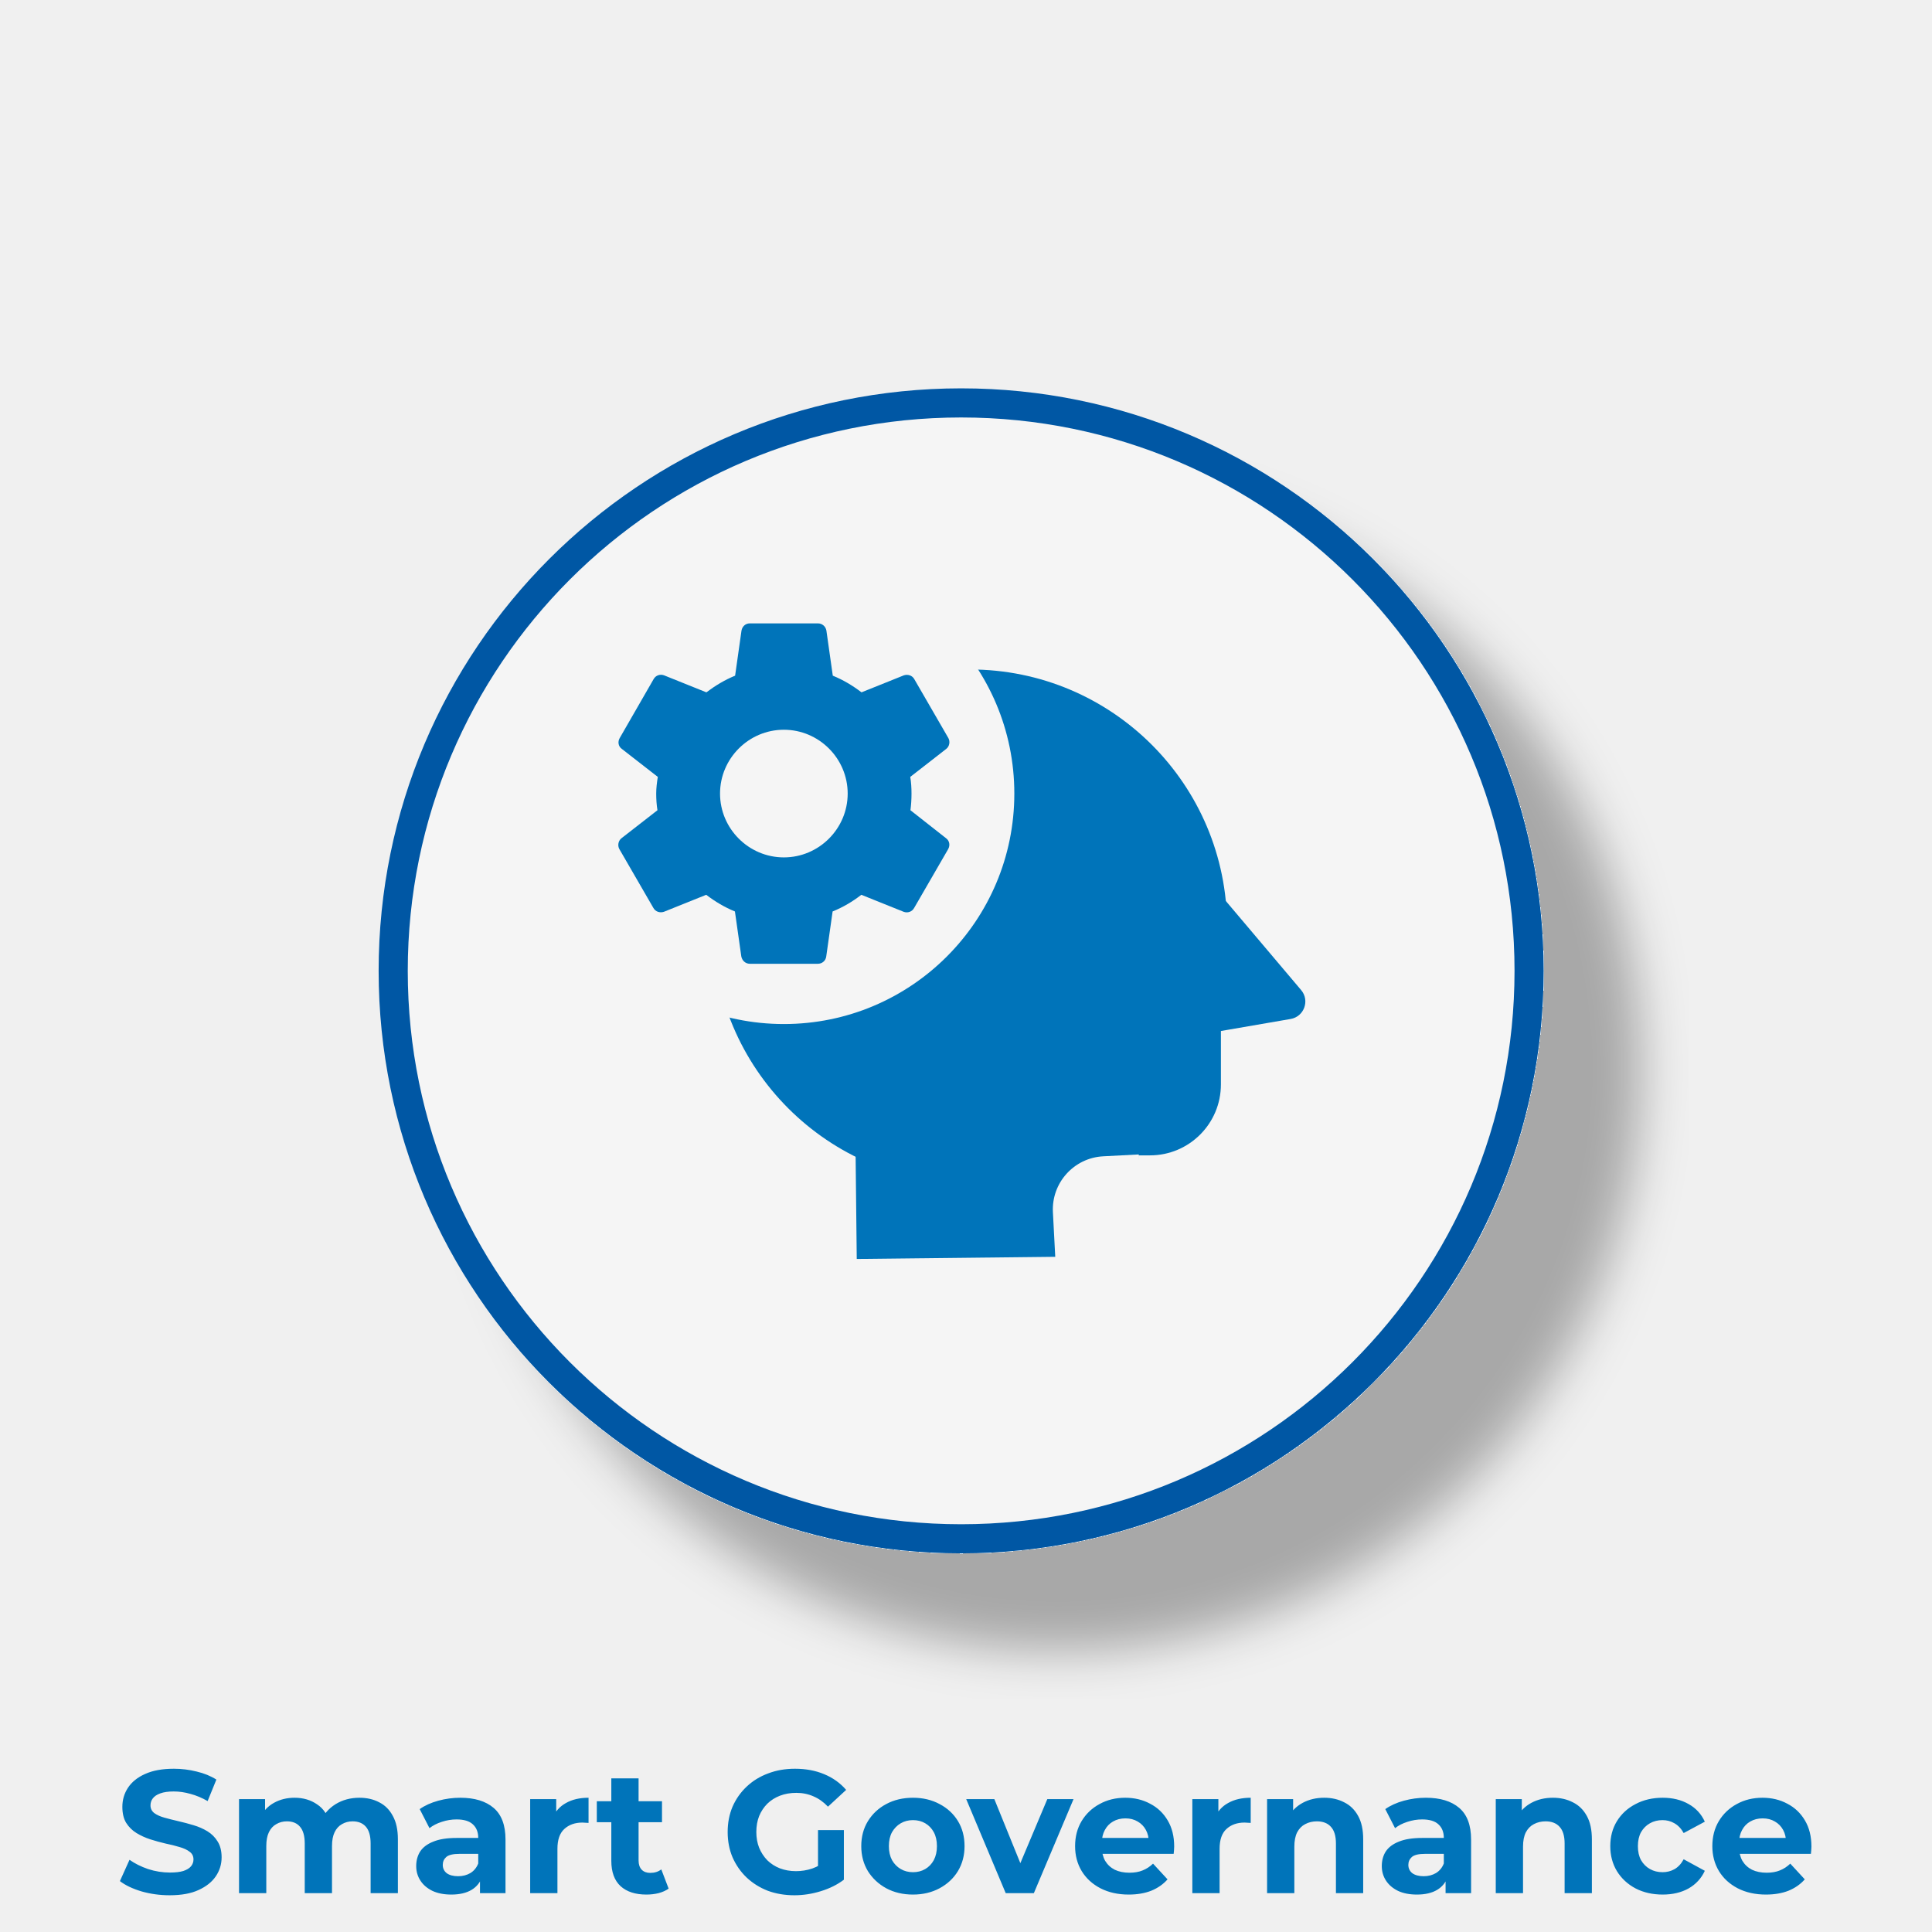
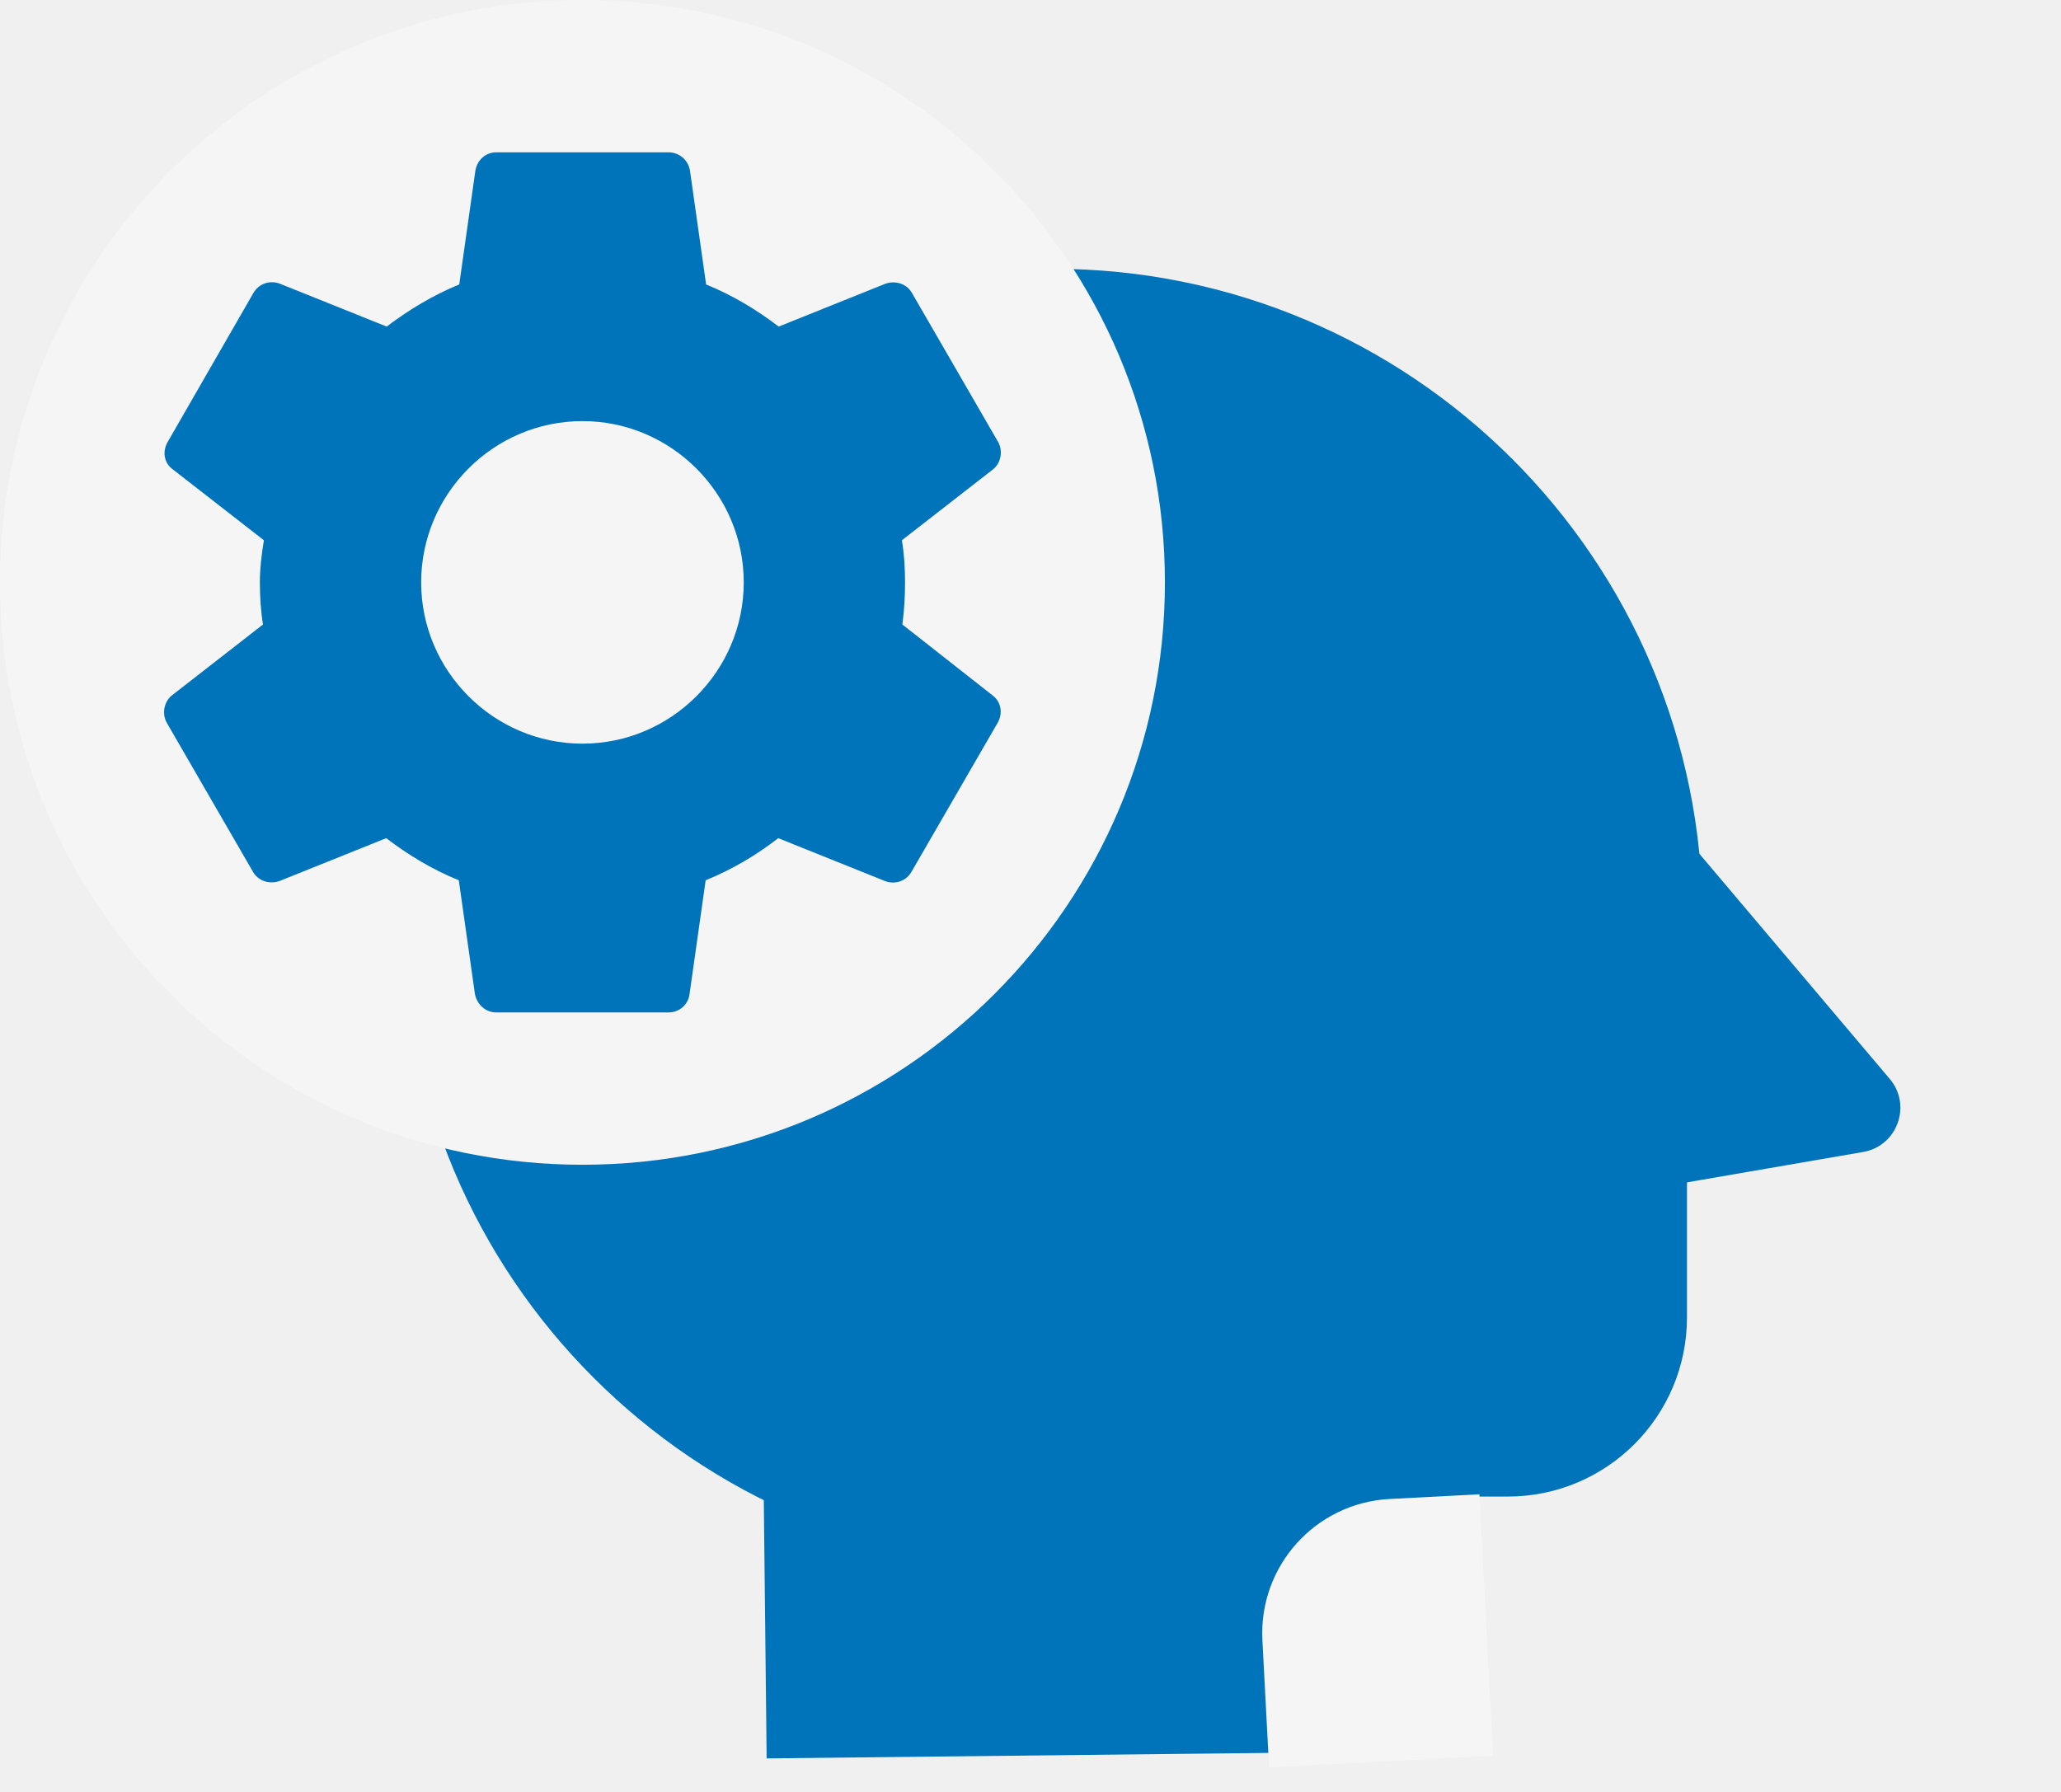
- <svg xmlns="http://www.w3.org/2000/svg" width="199" height="199" viewBox="0 0 199 199" fill="none">
-   <g filter="url(#filter0_d_1366_72)">
-     <circle cx="99" cy="100" r="60" fill="#F5F5F5" />
-     <circle cx="99" cy="100" r="58.5" stroke="#0057A4" stroke-width="3" />
+ <svg xmlns="http://www.w3.org/2000/svg" width="46" height="40" viewBox="0 0 46 40" fill="none">
+   <rect x="29" y="33" width="4" height="1" fill="#0074BA" />
+   <circle cx="23.5" cy="20.5" r="14.5" fill="#0074BA" />
+   <rect x="17.111" y="39.251" width="10.114" height="12.51" transform="rotate(-90.6301 17.1113 39.2514)" fill="#0074BA" />
+   <circle cx="13" cy="13" r="13" fill="#F5F5F5" />
+   <g clip-path="url(#clip0_960_2111)">
+     <path d="M20.14 13.94C20.18 13.64 20.2 13.33 20.2 13C20.2 12.68 20.18 12.36 20.13 12.06L22.16 10.48C22.34 10.34 22.39 10.07 22.28 9.87L20.36 6.55C20.24 6.33 19.99 6.26 19.77 6.33L17.38 7.29C16.88 6.91 16.35 6.59 15.76 6.35L15.4 3.81C15.36 3.57 15.16 3.4 14.92 3.4H11.08C10.84 3.4 10.65 3.57 10.61 3.81L10.25 6.35C9.66 6.59 9.12 6.92 8.63 7.29L6.24 6.33C6.02 6.25 5.77 6.33 5.65 6.55L3.74 9.87C3.62 10.08 3.66 10.34 3.86 10.48L5.89 12.06C5.84 12.36 5.8 12.69 5.8 13C5.8 13.31 5.82 13.64 5.87 13.94L3.84 15.52C3.66 15.66 3.61 15.93 3.72 16.13L5.64 19.45C5.76 19.67 6.01 19.74 6.23 19.67L8.62 18.71C9.12 19.09 9.65 19.41 10.24 19.65L10.6 22.19C10.65 22.43 10.84 22.6 11.08 22.6H14.92C15.16 22.6 15.36 22.43 15.39 22.19L15.75 19.65C16.34 19.41 16.88 19.09 17.37 18.71L19.76 19.67C19.98 19.75 20.23 19.67 20.35 19.45L22.27 16.13C22.39 15.91 22.34 15.66 22.15 15.52L20.14 13.94ZM13 16.6C11.02 16.6 9.4 14.98 9.4 13C9.4 11.02 11.02 9.4 13 9.4C14.98 9.4 16.6 11.02 16.6 13C16.6 14.98 14.98 16.6 13 16.6Z" fill="#0074BA" />
  </g>
-   <path d="M17.481 195.216C16.473 195.216 15.507 195.084 14.583 194.82C13.659 194.544 12.915 194.19 12.351 193.758L13.341 191.562C13.881 191.946 14.517 192.264 15.249 192.516C15.993 192.756 16.743 192.876 17.499 192.876C18.075 192.876 18.537 192.822 18.885 192.714C19.245 192.594 19.509 192.432 19.677 192.228C19.845 192.024 19.929 191.79 19.929 191.526C19.929 191.19 19.797 190.926 19.533 190.734C19.269 190.53 18.921 190.368 18.489 190.248C18.057 190.116 17.577 189.996 17.049 189.888C16.533 189.768 16.011 189.624 15.483 189.456C14.967 189.288 14.493 189.072 14.061 188.808C13.629 188.544 13.275 188.196 12.999 187.764C12.735 187.332 12.603 186.78 12.603 186.108C12.603 185.388 12.795 184.734 13.179 184.146C13.575 183.546 14.163 183.072 14.943 182.724C15.735 182.364 16.725 182.184 17.913 182.184C18.705 182.184 19.485 182.28 20.253 182.472C21.021 182.652 21.699 182.928 22.287 183.3L21.387 185.514C20.799 185.178 20.211 184.932 19.623 184.776C19.035 184.608 18.459 184.524 17.895 184.524C17.331 184.524 16.869 184.59 16.509 184.722C16.149 184.854 15.891 185.028 15.735 185.244C15.579 185.448 15.501 185.688 15.501 185.964C15.501 186.288 15.633 186.552 15.897 186.756C16.161 186.948 16.509 187.104 16.941 187.224C17.373 187.344 17.847 187.464 18.363 187.584C18.891 187.704 19.413 187.842 19.929 187.998C20.457 188.154 20.937 188.364 21.369 188.628C21.801 188.892 22.149 189.24 22.413 189.672C22.689 190.104 22.827 190.65 22.827 191.31C22.827 192.018 22.629 192.666 22.233 193.254C21.837 193.842 21.243 194.316 20.451 194.676C19.671 195.036 18.681 195.216 17.481 195.216ZM37.023 185.172C37.791 185.172 38.469 185.328 39.057 185.64C39.657 185.94 40.125 186.408 40.461 187.044C40.809 187.668 40.983 188.472 40.983 189.456V195H38.175V189.888C38.175 189.108 38.013 188.532 37.689 188.16C37.365 187.788 36.909 187.602 36.321 187.602C35.913 187.602 35.547 187.698 35.223 187.89C34.899 188.07 34.647 188.346 34.467 188.718C34.287 189.09 34.197 189.564 34.197 190.14V195H31.389V189.888C31.389 189.108 31.227 188.532 30.903 188.16C30.591 187.788 30.141 187.602 29.553 187.602C29.145 187.602 28.779 187.698 28.455 187.89C28.131 188.07 27.879 188.346 27.699 188.718C27.519 189.09 27.429 189.564 27.429 190.14V195H24.621V185.316H27.303V187.962L26.799 187.188C27.135 186.528 27.609 186.03 28.221 185.694C28.845 185.346 29.553 185.172 30.345 185.172C31.233 185.172 32.007 185.4 32.667 185.856C33.339 186.3 33.783 186.984 33.999 187.908L33.009 187.638C33.333 186.882 33.849 186.282 34.557 185.838C35.277 185.394 36.099 185.172 37.023 185.172ZM49.44 195V193.11L49.26 192.696V189.312C49.26 188.712 49.074 188.244 48.702 187.908C48.342 187.572 47.784 187.404 47.028 187.404C46.512 187.404 46.002 187.488 45.498 187.656C45.006 187.812 44.586 188.028 44.238 188.304L43.23 186.342C43.758 185.97 44.394 185.682 45.138 185.478C45.882 185.274 46.638 185.172 47.406 185.172C48.882 185.172 50.028 185.52 50.844 186.216C51.66 186.912 52.068 187.998 52.068 189.474V195H49.44ZM46.488 195.144C45.732 195.144 45.084 195.018 44.544 194.766C44.004 194.502 43.59 194.148 43.302 193.704C43.014 193.26 42.87 192.762 42.87 192.21C42.87 191.634 43.008 191.13 43.284 190.698C43.572 190.266 44.022 189.93 44.634 189.69C45.246 189.438 46.044 189.312 47.028 189.312H49.602V190.95H47.334C46.674 190.95 46.218 191.058 45.966 191.274C45.726 191.49 45.606 191.76 45.606 192.084C45.606 192.444 45.744 192.732 46.02 192.948C46.308 193.152 46.698 193.254 47.19 193.254C47.658 193.254 48.078 193.146 48.45 192.93C48.822 192.702 49.092 192.372 49.26 191.94L49.692 193.236C49.488 193.86 49.116 194.334 48.576 194.658C48.036 194.982 47.34 195.144 46.488 195.144ZM54.609 195V185.316H57.291V188.052L56.913 187.26C57.202 186.576 57.663 186.06 58.3 185.712C58.935 185.352 59.709 185.172 60.621 185.172V187.764C60.502 187.752 60.394 187.746 60.297 187.746C60.202 187.734 60.099 187.728 59.992 187.728C59.224 187.728 58.599 187.95 58.12 188.394C57.651 188.826 57.417 189.504 57.417 190.428V195H54.609ZM66.585 195.144C65.445 195.144 64.557 194.856 63.921 194.28C63.285 193.692 62.967 192.822 62.967 191.67V183.174H65.775V191.634C65.775 192.042 65.883 192.36 66.099 192.588C66.315 192.804 66.609 192.912 66.981 192.912C67.425 192.912 67.803 192.792 68.115 192.552L68.871 194.532C68.583 194.736 68.235 194.892 67.827 195C67.431 195.096 67.017 195.144 66.585 195.144ZM61.473 187.692V185.532H68.187V187.692H61.473ZM81.827 195.216C80.831 195.216 79.913 195.06 79.073 194.748C78.245 194.424 77.519 193.968 76.895 193.38C76.283 192.792 75.803 192.102 75.455 191.31C75.119 190.518 74.951 189.648 74.951 188.7C74.951 187.752 75.119 186.882 75.455 186.09C75.803 185.298 76.289 184.608 76.913 184.02C77.537 183.432 78.269 182.982 79.109 182.67C79.949 182.346 80.873 182.184 81.881 182.184C82.997 182.184 83.999 182.37 84.887 182.742C85.787 183.114 86.543 183.654 87.155 184.362L85.283 186.09C84.827 185.61 84.329 185.256 83.789 185.028C83.249 184.788 82.661 184.668 82.025 184.668C81.413 184.668 80.855 184.764 80.351 184.956C79.847 185.148 79.409 185.424 79.037 185.784C78.677 186.144 78.395 186.57 78.191 187.062C77.999 187.554 77.903 188.1 77.903 188.7C77.903 189.288 77.999 189.828 78.191 190.32C78.395 190.812 78.677 191.244 79.037 191.616C79.409 191.976 79.841 192.252 80.333 192.444C80.837 192.636 81.389 192.732 81.989 192.732C82.565 192.732 83.123 192.642 83.663 192.462C84.215 192.27 84.749 191.952 85.265 191.508L86.921 193.614C86.237 194.13 85.439 194.526 84.527 194.802C83.627 195.078 82.727 195.216 81.827 195.216ZM84.257 193.236V188.502H86.921V193.614L84.257 193.236ZM94.04 195.144C93.008 195.144 92.09 194.928 91.286 194.496C90.494 194.064 89.864 193.476 89.396 192.732C88.94 191.976 88.712 191.118 88.712 190.158C88.712 189.186 88.94 188.328 89.396 187.584C89.864 186.828 90.494 186.24 91.286 185.82C92.09 185.388 93.008 185.172 94.04 185.172C95.06 185.172 95.972 185.388 96.776 185.82C97.58 186.24 98.21 186.822 98.666 187.566C99.122 188.31 99.35 189.174 99.35 190.158C99.35 191.118 99.122 191.976 98.666 192.732C98.21 193.476 97.58 194.064 96.776 194.496C95.972 194.928 95.06 195.144 94.04 195.144ZM94.04 192.84C94.508 192.84 94.928 192.732 95.3 192.516C95.672 192.3 95.966 191.994 96.182 191.598C96.398 191.19 96.506 190.71 96.506 190.158C96.506 189.594 96.398 189.114 96.182 188.718C95.966 188.322 95.672 188.016 95.3 187.8C94.928 187.584 94.508 187.476 94.04 187.476C93.572 187.476 93.152 187.584 92.78 187.8C92.408 188.016 92.108 188.322 91.88 188.718C91.664 189.114 91.556 189.594 91.556 190.158C91.556 190.71 91.664 191.19 91.88 191.598C92.108 191.994 92.408 192.3 92.78 192.516C93.152 192.732 93.572 192.84 94.04 192.84ZM103.591 195L99.523 185.316H102.421L105.805 193.65H104.365L107.875 185.316H110.575L106.489 195H103.591ZM116.263 195.144C115.159 195.144 114.187 194.928 113.347 194.496C112.519 194.064 111.877 193.476 111.421 192.732C110.965 191.976 110.737 191.118 110.737 190.158C110.737 189.186 110.959 188.328 111.403 187.584C111.859 186.828 112.477 186.24 113.257 185.82C114.037 185.388 114.919 185.172 115.903 185.172C116.851 185.172 117.703 185.376 118.459 185.784C119.227 186.18 119.833 186.756 120.277 187.512C120.721 188.256 120.943 189.15 120.943 190.194C120.943 190.302 120.937 190.428 120.925 190.572C120.913 190.704 120.901 190.83 120.889 190.95H113.023V189.312H119.413L118.333 189.798C118.333 189.294 118.231 188.856 118.027 188.484C117.823 188.112 117.541 187.824 117.181 187.62C116.821 187.404 116.401 187.296 115.921 187.296C115.441 187.296 115.015 187.404 114.643 187.62C114.283 187.824 114.001 188.118 113.797 188.502C113.593 188.874 113.491 189.318 113.491 189.834V190.266C113.491 190.794 113.605 191.262 113.833 191.67C114.073 192.066 114.403 192.372 114.823 192.588C115.255 192.792 115.759 192.894 116.335 192.894C116.851 192.894 117.301 192.816 117.685 192.66C118.081 192.504 118.441 192.27 118.765 191.958L120.259 193.578C119.815 194.082 119.257 194.472 118.585 194.748C117.913 195.012 117.139 195.144 116.263 195.144ZM122.813 195V185.316H125.495V188.052L125.117 187.26C125.405 186.576 125.867 186.06 126.503 185.712C127.139 185.352 127.913 185.172 128.825 185.172V187.764C128.705 187.752 128.597 187.746 128.501 187.746C128.405 187.734 128.303 187.728 128.195 187.728C127.427 187.728 126.803 187.95 126.323 188.394C125.855 188.826 125.621 189.504 125.621 190.428V195H122.813ZM136.398 185.172C137.166 185.172 137.85 185.328 138.45 185.64C139.062 185.94 139.542 186.408 139.89 187.044C140.238 187.668 140.412 188.472 140.412 189.456V195H137.604V189.888C137.604 189.108 137.43 188.532 137.082 188.16C136.746 187.788 136.266 187.602 135.642 187.602C135.198 187.602 134.796 187.698 134.436 187.89C134.088 188.07 133.812 188.352 133.608 188.736C133.416 189.12 133.32 189.612 133.32 190.212V195H130.512V185.316H133.194V187.998L132.69 187.188C133.038 186.54 133.536 186.042 134.184 185.694C134.832 185.346 135.57 185.172 136.398 185.172ZM148.897 195V193.11L148.717 192.696V189.312C148.717 188.712 148.531 188.244 148.159 187.908C147.799 187.572 147.241 187.404 146.485 187.404C145.969 187.404 145.459 187.488 144.955 187.656C144.463 187.812 144.043 188.028 143.695 188.304L142.687 186.342C143.215 185.97 143.851 185.682 144.595 185.478C145.339 185.274 146.095 185.172 146.863 185.172C148.339 185.172 149.485 185.52 150.301 186.216C151.117 186.912 151.525 187.998 151.525 189.474V195H148.897ZM145.945 195.144C145.189 195.144 144.541 195.018 144.001 194.766C143.461 194.502 143.047 194.148 142.759 193.704C142.471 193.26 142.327 192.762 142.327 192.21C142.327 191.634 142.465 191.13 142.741 190.698C143.029 190.266 143.479 189.93 144.091 189.69C144.703 189.438 145.501 189.312 146.485 189.312H149.059V190.95H146.791C146.131 190.95 145.675 191.058 145.423 191.274C145.183 191.49 145.063 191.76 145.063 192.084C145.063 192.444 145.201 192.732 145.477 192.948C145.765 193.152 146.155 193.254 146.647 193.254C147.115 193.254 147.535 193.146 147.907 192.93C148.279 192.702 148.549 192.372 148.717 191.94L149.149 193.236C148.945 193.86 148.573 194.334 148.033 194.658C147.493 194.982 146.797 195.144 145.945 195.144ZM159.953 185.172C160.721 185.172 161.405 185.328 162.005 185.64C162.617 185.94 163.097 186.408 163.445 187.044C163.793 187.668 163.967 188.472 163.967 189.456V195H161.159V189.888C161.159 189.108 160.985 188.532 160.637 188.16C160.301 187.788 159.821 187.602 159.197 187.602C158.753 187.602 158.351 187.698 157.991 187.89C157.643 188.07 157.367 188.352 157.163 188.736C156.971 189.12 156.875 189.612 156.875 190.212V195H154.067V185.316H156.749V187.998L156.245 187.188C156.593 186.54 157.091 186.042 157.739 185.694C158.387 185.346 159.125 185.172 159.953 185.172ZM171.262 195.144C170.218 195.144 169.288 194.934 168.472 194.514C167.656 194.082 167.014 193.488 166.546 192.732C166.09 191.976 165.862 191.118 165.862 190.158C165.862 189.186 166.09 188.328 166.546 187.584C167.014 186.828 167.656 186.24 168.472 185.82C169.288 185.388 170.218 185.172 171.262 185.172C172.282 185.172 173.17 185.388 173.926 185.82C174.682 186.24 175.24 186.846 175.6 187.638L173.422 188.808C173.17 188.352 172.852 188.016 172.468 187.8C172.096 187.584 171.688 187.476 171.244 187.476C170.764 187.476 170.332 187.584 169.948 187.8C169.564 188.016 169.258 188.322 169.03 188.718C168.814 189.114 168.706 189.594 168.706 190.158C168.706 190.722 168.814 191.202 169.03 191.598C169.258 191.994 169.564 192.3 169.948 192.516C170.332 192.732 170.764 192.84 171.244 192.84C171.688 192.84 172.096 192.738 172.468 192.534C172.852 192.318 173.17 191.976 173.422 191.508L175.6 192.696C175.24 193.476 174.682 194.082 173.926 194.514C173.17 194.934 172.282 195.144 171.262 195.144ZM181.9 195.144C180.796 195.144 179.824 194.928 178.984 194.496C178.156 194.064 177.514 193.476 177.058 192.732C176.602 191.976 176.374 191.118 176.374 190.158C176.374 189.186 176.596 188.328 177.04 187.584C177.496 186.828 178.114 186.24 178.894 185.82C179.674 185.388 180.556 185.172 181.54 185.172C182.488 185.172 183.34 185.376 184.096 185.784C184.864 186.18 185.47 186.756 185.914 187.512C186.358 188.256 186.58 189.15 186.58 190.194C186.58 190.302 186.574 190.428 186.562 190.572C186.55 190.704 186.538 190.83 186.526 190.95H178.66V189.312H185.05L183.97 189.798C183.97 189.294 183.868 188.856 183.664 188.484C183.46 188.112 183.178 187.824 182.818 187.62C182.458 187.404 182.038 187.296 181.558 187.296C181.078 187.296 180.652 187.404 180.28 187.62C179.92 187.824 179.638 188.118 179.434 188.502C179.23 188.874 179.128 189.318 179.128 189.834V190.266C179.128 190.794 179.242 191.262 179.47 191.67C179.71 192.066 180.04 192.372 180.46 192.588C180.892 192.792 181.396 192.894 181.972 192.894C182.488 192.894 182.938 192.816 183.322 192.66C183.718 192.504 184.078 192.27 184.402 191.958L185.896 193.578C185.452 194.082 184.894 194.472 184.222 194.748C183.55 195.012 182.776 195.144 181.9 195.144Z" fill="#0074BA" />
-   <path d="M117.261 118.261H109.957V120.087H117.261V118.261Z" fill="#0074BA" />
-   <path d="M99.913 121.913C114.537 121.913 126.391 110.058 126.391 95.435C126.391 80.811 114.537 68.957 99.913 68.957C85.29 68.957 73.435 80.811 73.435 95.435C73.435 110.058 85.29 121.913 99.913 121.913Z" fill="#0074BA" />
-   <path d="M88.044 111.208L88.247 129.676L111.09 129.425L110.887 110.956L88.044 111.208Z" fill="#0074BA" />
-   <path d="M80.739 105.478C93.85 105.478 104.478 94.85 104.478 81.739C104.478 68.628 93.85 58 80.739 58C67.628 58 57 68.628 57 81.739C57 94.85 67.628 105.478 80.739 105.478Z" fill="#F5F5F5" />
-   <mask id="mask0_1366_72" style="mask-type:luminance" maskUnits="userSpaceOnUse" x="58" y="59" width="45" height="45">
-     <path d="M102.652 59.826H58.826V103.652H102.652V59.826Z" fill="white" />
-   </mask>
-   <g mask="url(#mask0_1366_72)">
-     <path d="M93.778 83.456C93.851 82.908 93.887 82.342 93.887 81.739C93.887 81.155 93.851 80.571 93.759 80.023L97.466 77.138C97.795 76.882 97.886 76.389 97.685 76.024L94.179 69.961C93.96 69.559 93.504 69.432 93.102 69.559L88.738 71.312C87.825 70.618 86.857 70.034 85.779 69.596L85.122 64.958C85.049 64.519 84.684 64.209 84.245 64.209H77.233C76.795 64.209 76.448 64.519 76.375 64.958L75.718 69.596C74.64 70.034 73.654 70.637 72.759 71.312L68.395 69.559C67.993 69.413 67.537 69.559 67.318 69.961L63.83 76.024C63.611 76.407 63.684 76.882 64.049 77.138L67.756 80.023C67.665 80.571 67.591 81.173 67.591 81.739C67.591 82.305 67.628 82.908 67.719 83.456L64.012 86.341C63.684 86.597 63.592 87.09 63.793 87.455L67.299 93.518C67.518 93.919 67.975 94.047 68.377 93.919L72.741 92.166C73.654 92.86 74.622 93.445 75.699 93.883L76.357 98.521C76.448 98.959 76.795 99.27 77.233 99.27H84.245C84.684 99.27 85.049 98.959 85.104 98.521L85.761 93.883C86.838 93.445 87.825 92.86 88.719 92.166L93.084 93.919C93.485 94.066 93.942 93.919 94.161 93.518L97.667 87.455C97.886 87.053 97.795 86.597 97.448 86.341L93.778 83.456ZM80.739 88.313C77.124 88.313 74.165 85.355 74.165 81.739C74.165 78.124 77.124 75.165 80.739 75.165C84.355 75.165 87.313 78.124 87.313 81.739C87.313 85.355 84.355 88.313 80.739 88.313Z" fill="#0074BA" />
-   </g>
-   <path d="M134.02 101.979C134.932 103.057 134.327 104.717 132.936 104.957L117.85 107.559C116.468 107.798 115.344 106.453 115.824 105.135L121.026 90.843C121.506 89.525 123.231 89.218 124.136 90.289L134.02 101.979Z" fill="#0074BA" />
-   <path d="M94.713 102.57H125.756V111.701C125.756 115.735 122.486 119.005 118.452 119.005H94.713V102.57Z" fill="#0074BA" />
-   <path d="M118.405 140.102L109.276 140.58L108.452 124.86C108.294 121.838 110.614 119.261 113.636 119.102L117.294 118.911L118.405 140.102Z" fill="#F5F5F5" />
+   <path d="M42.178 24.084C42.677 24.674 42.346 25.583 41.584 25.715L33.323 27.14C32.566 27.27 31.95 26.534 32.213 25.812L35.062 17.985C35.325 17.264 36.269 17.095 36.765 17.682L42.178 24.084Z" fill="#0074BA" />
+   <path d="M20.652 24.407H37.652V29.407C37.652 31.617 35.861 33.407 33.652 33.407H20.652V24.407Z" fill="#0074BA" />
+   <path d="M33.324 39.19L28.325 39.452L28.176 36.614C28.09 34.959 29.36 33.548 31.015 33.461L33.019 33.356L33.324 39.19Z" fill="#F5F5F5" />
  <defs>
-     <filter id="filter0_d_1366_72" x="39" y="40" width="135" height="135" filterUnits="userSpaceOnUse" color-interpolation-filters="sRGB">
-       <feFlood flood-opacity="0" result="BackgroundImageFix" />
-       <feColorMatrix in="SourceAlpha" type="matrix" values="0 0 0 0 0 0 0 0 0 0 0 0 0 0 0 0 0 0 127 0" result="hardAlpha" />
-       <feOffset dx="10" dy="10" />
-       <feGaussianBlur stdDeviation="2.5" />
-       <feComposite in2="hardAlpha" operator="out" />
-       <feColorMatrix type="matrix" values="0 0 0 0 0 0 0 0 0 0 0 0 0 0 0 0 0 0 0.3 0" />
-       <feBlend mode="normal" in2="BackgroundImageFix" result="effect1_dropShadow_1366_72" />
-       <feBlend mode="normal" in="SourceGraphic" in2="effect1_dropShadow_1366_72" result="shape" />
-     </filter>
+     <clipPath id="clip0_960_2111">
+       <rect width="24" height="24" fill="white" transform="translate(1 1)" />
+     </clipPath>
  </defs>
</svg>
